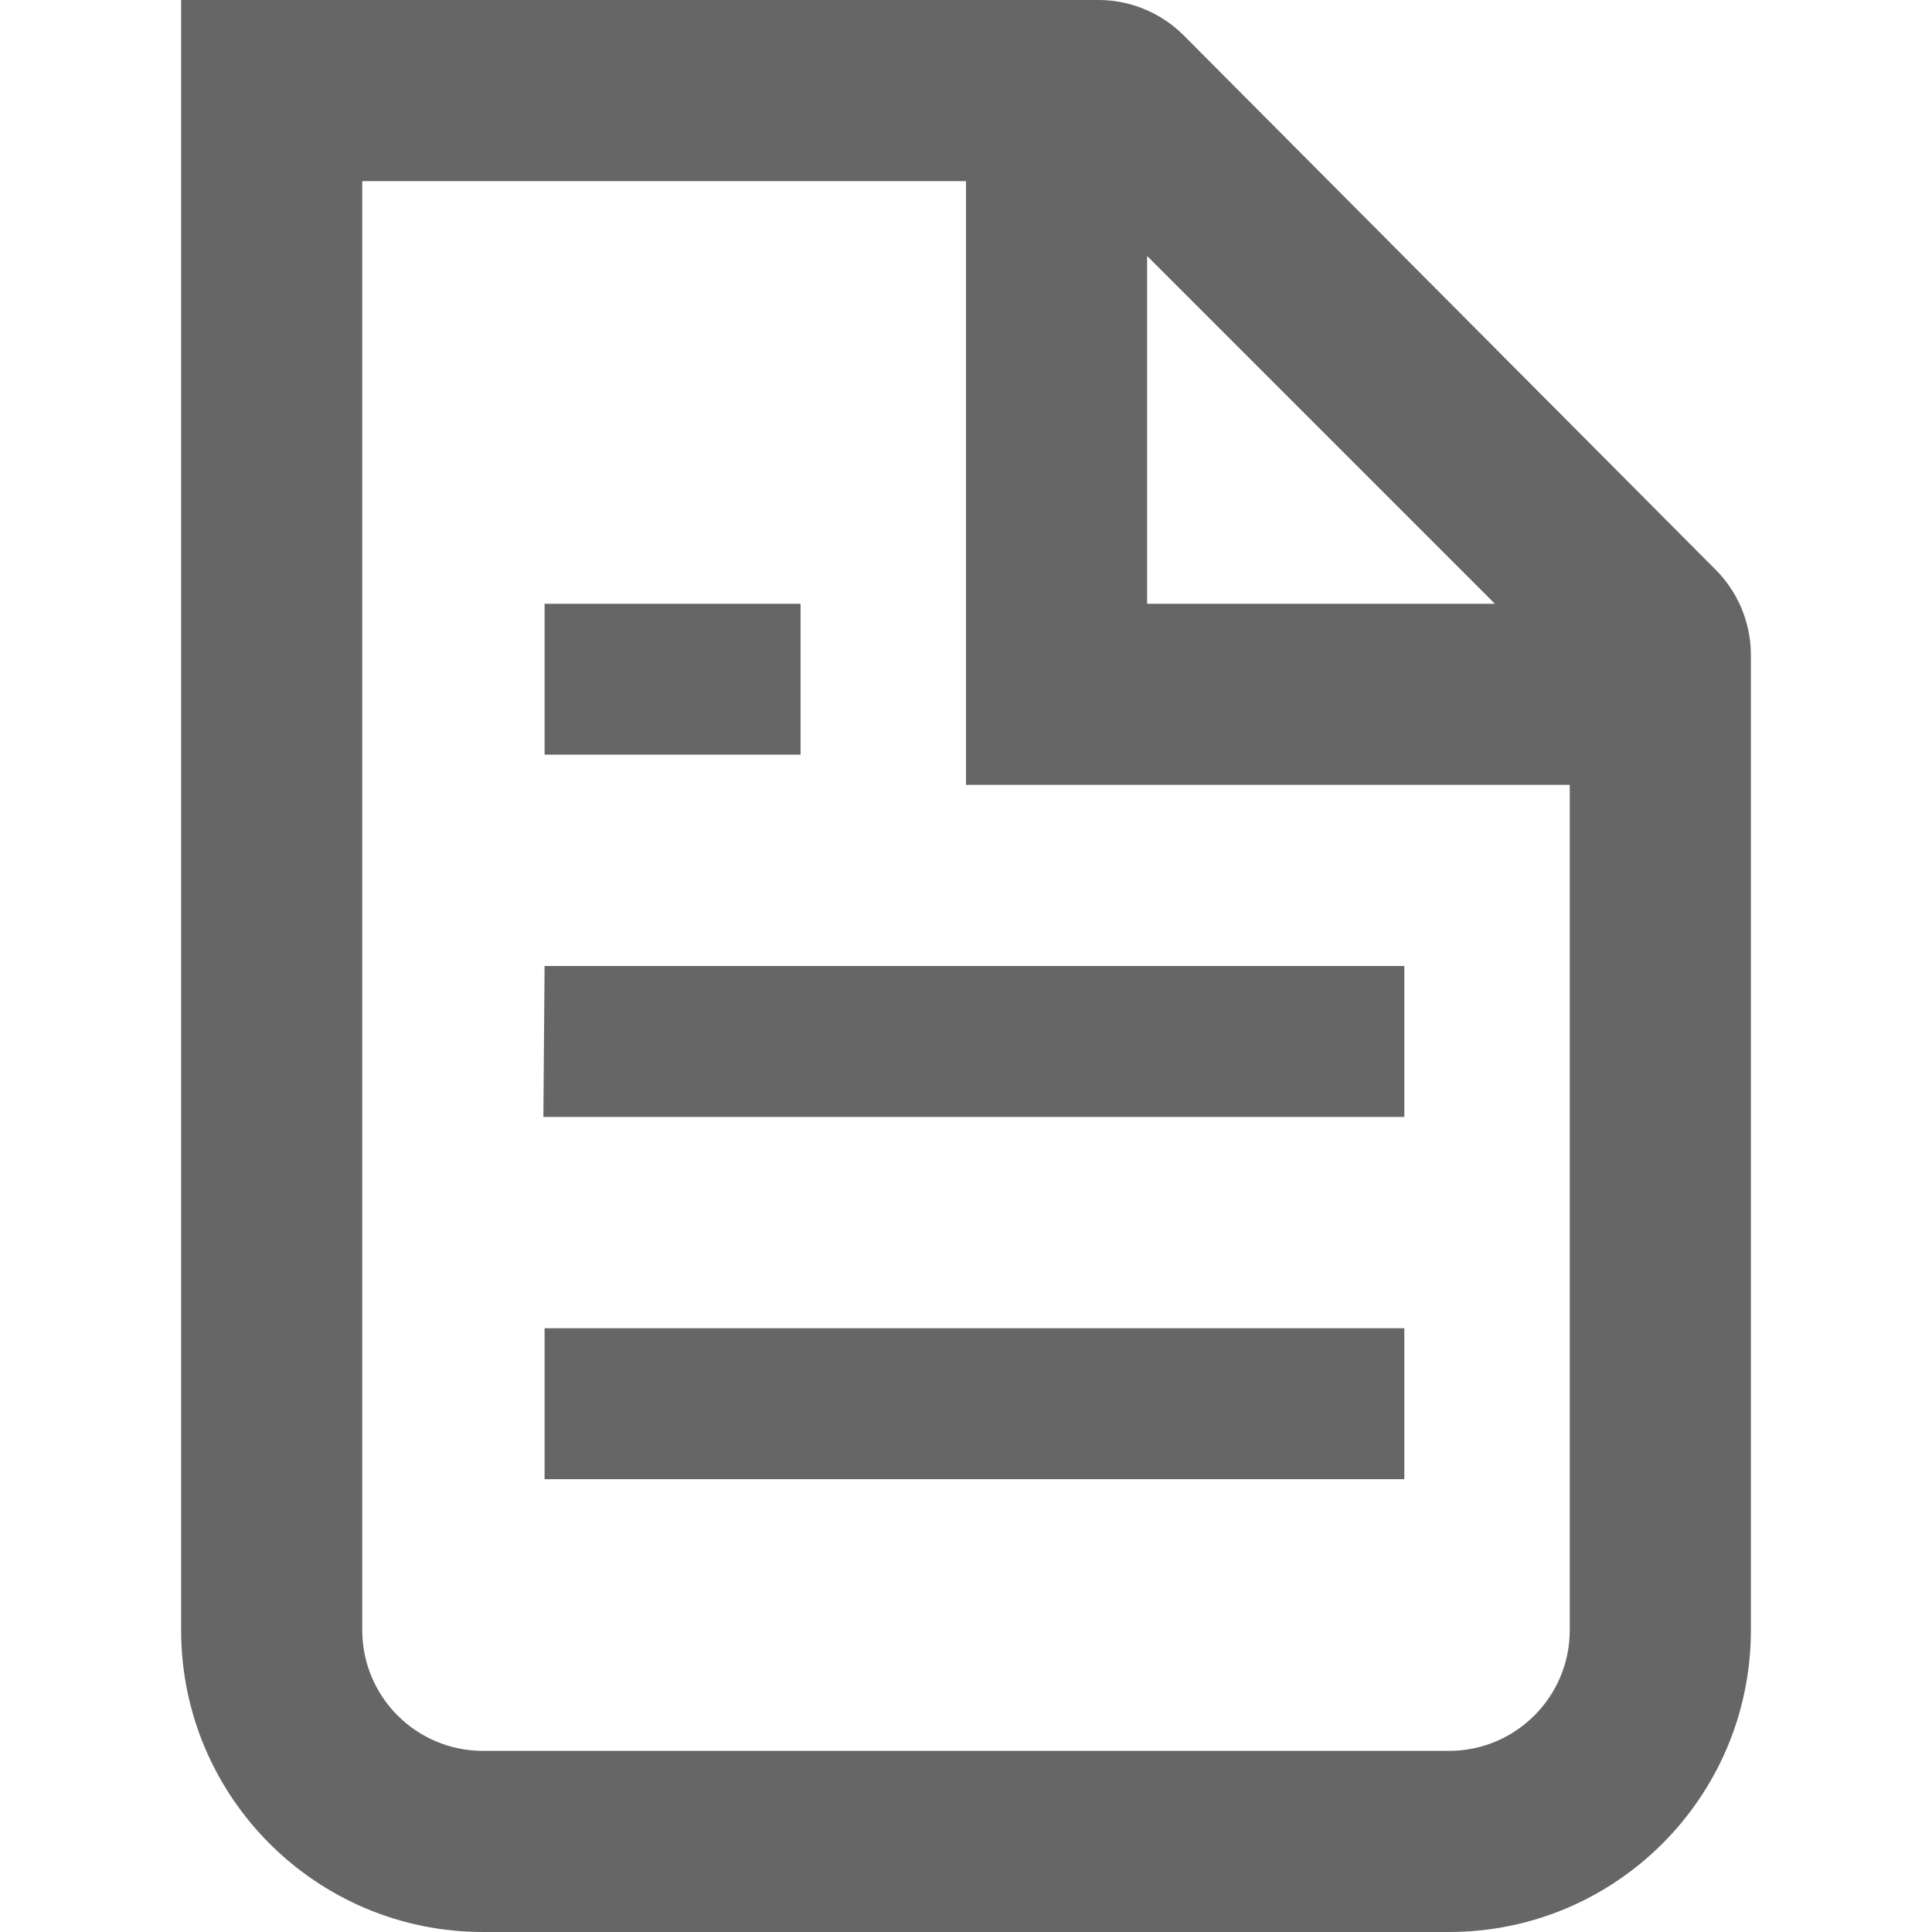
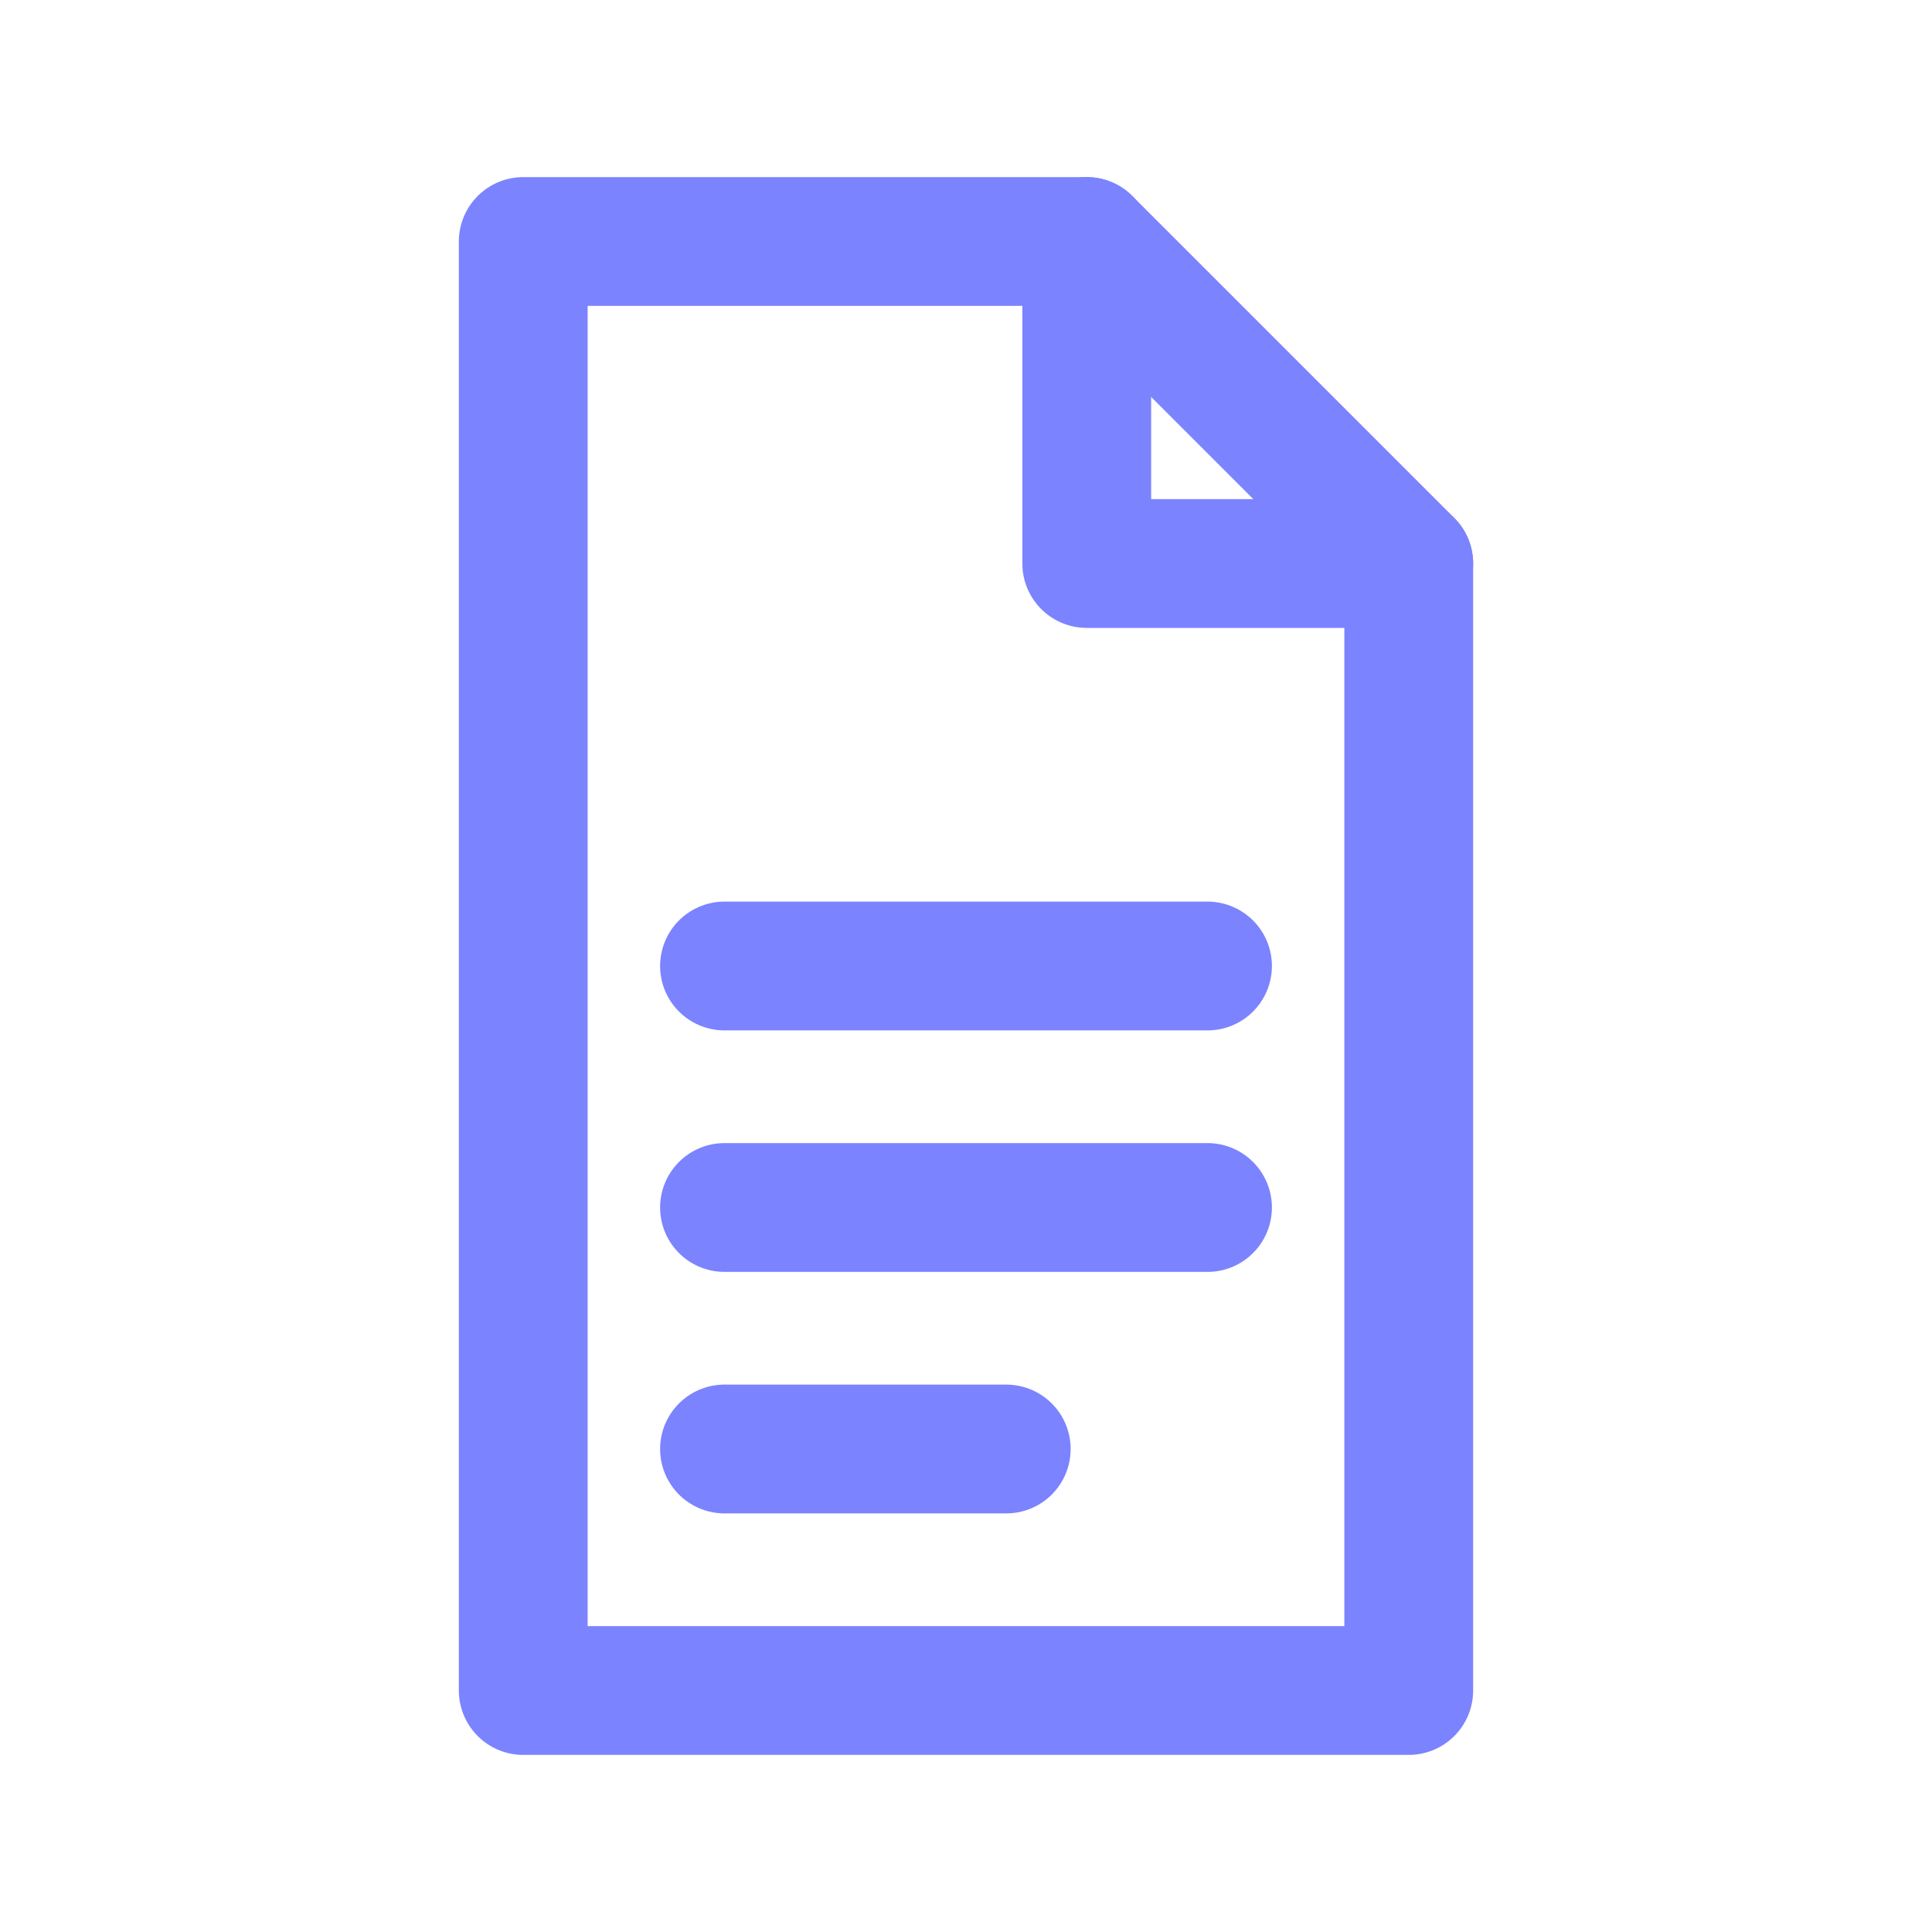
- <svg xmlns="http://www.w3.org/2000/svg" fill="none" viewBox="0 0 16 16">
-   <path d="M14.5 13.5V5.41a1 1 0 0 0-.3-.7L9.8.29A1 1 0 0 0 9.08 0H1.5v13.5A2.5 2.5 0 0 0 4 16h8a2.5 2.5 0 0 0 2.5-2.5m-1.5 0v-7H8v-5H3v12a1 1 0 0 0 1 1h8a1 1 0 0 0 1-1M9.5 5V2.12L12.38 5zM5.13 5h-.62v1.25h2.12V5zm-.62 3h7.12v1.25H4.5zm.62 3h-.62v1.25h7.12V11z" clip-rule="evenodd" fill="#666" fill-rule="evenodd" />
+ <svg xmlns="http://www.w3.org/2000/svg" viewBox="0 0 24 24" fill="none" stroke="#7C83FF" stroke-width="1.6" stroke-linecap="round" stroke-linejoin="round">
+   <path d="M6.5 3 H13.5 L17.5 7 V21 H6.5 Z" />
+   <path d="M13.5 3 V7 H17.5" />
+   <path d="M9 12 H15 M9 15 H15 M9 18 H12.5" />
</svg>
